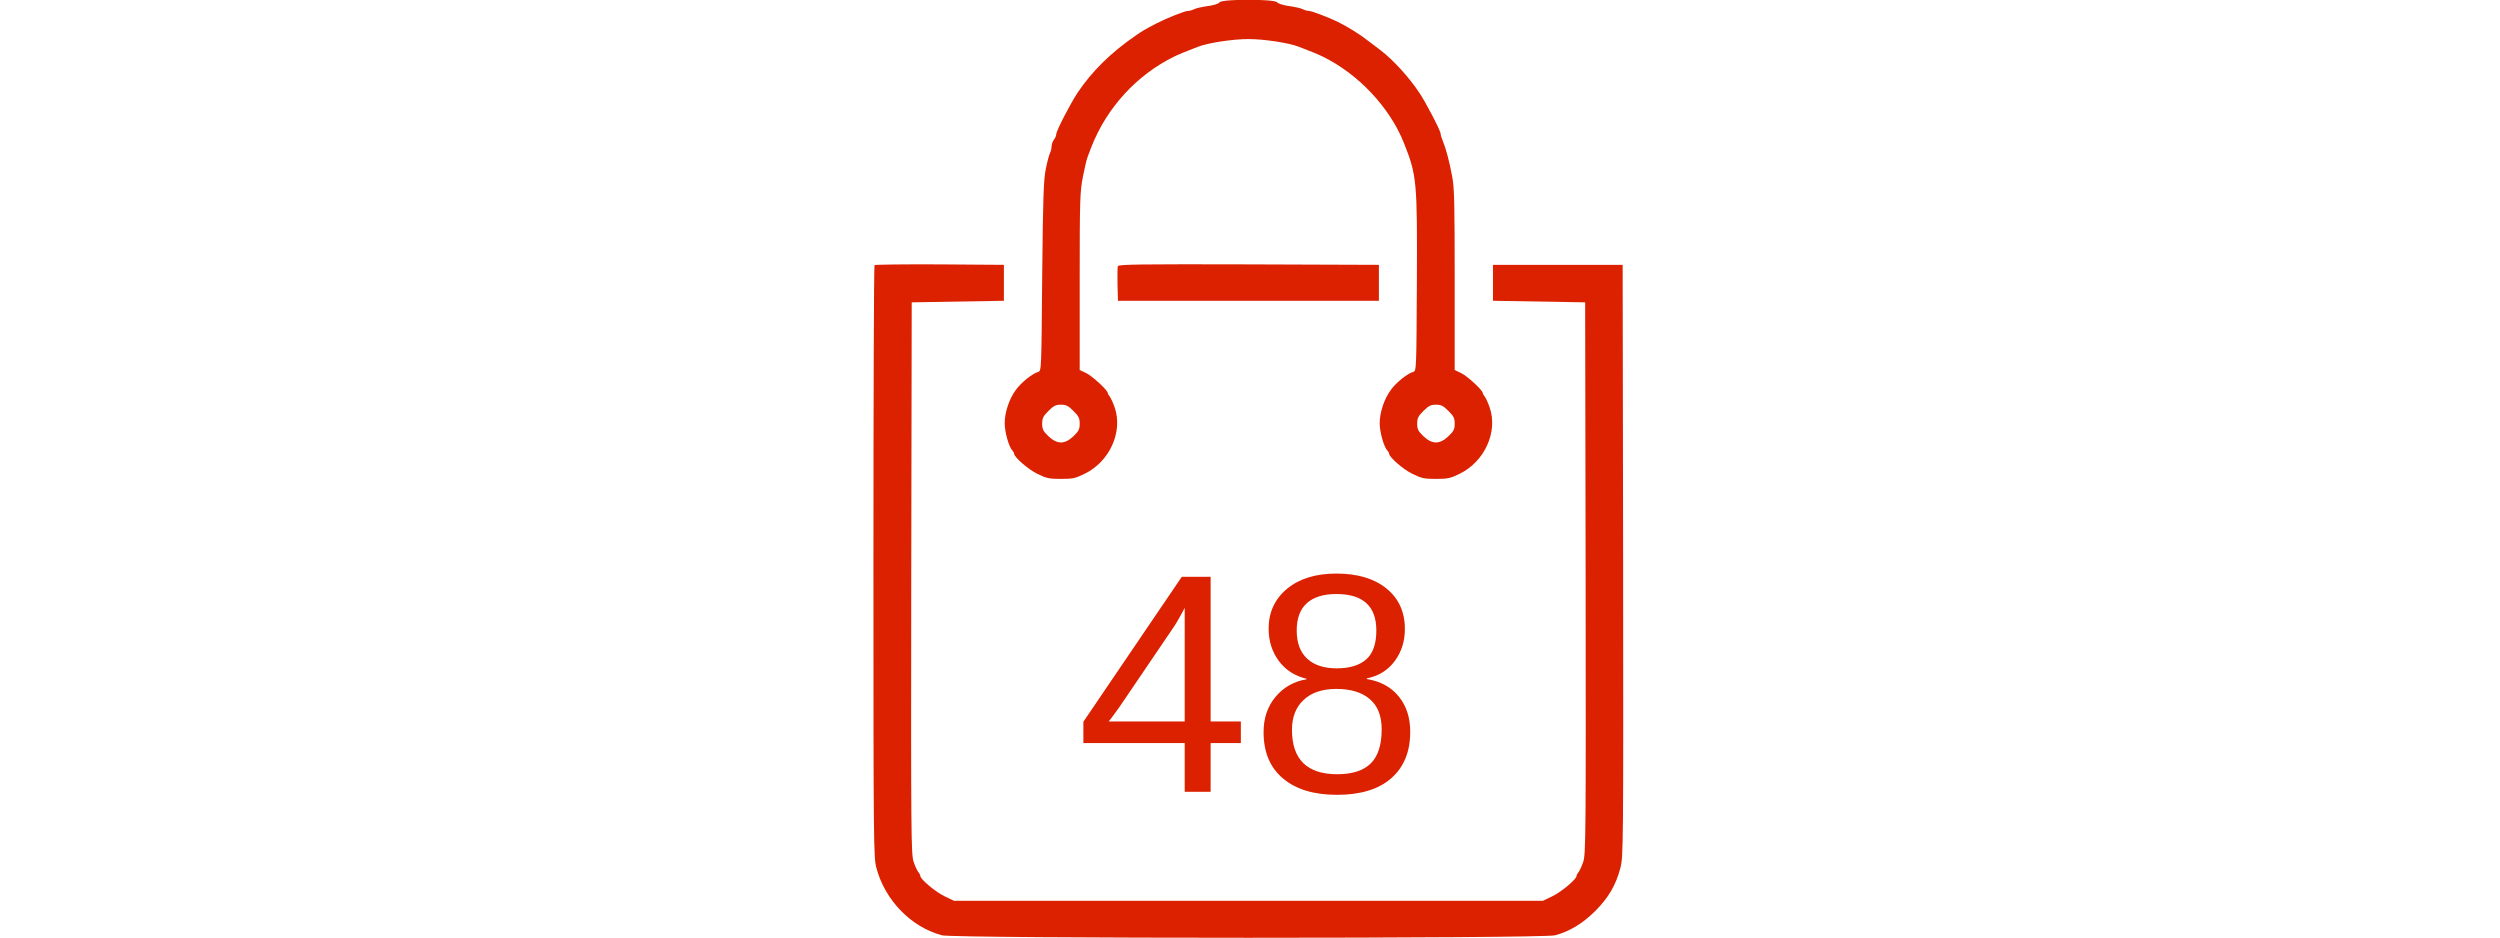
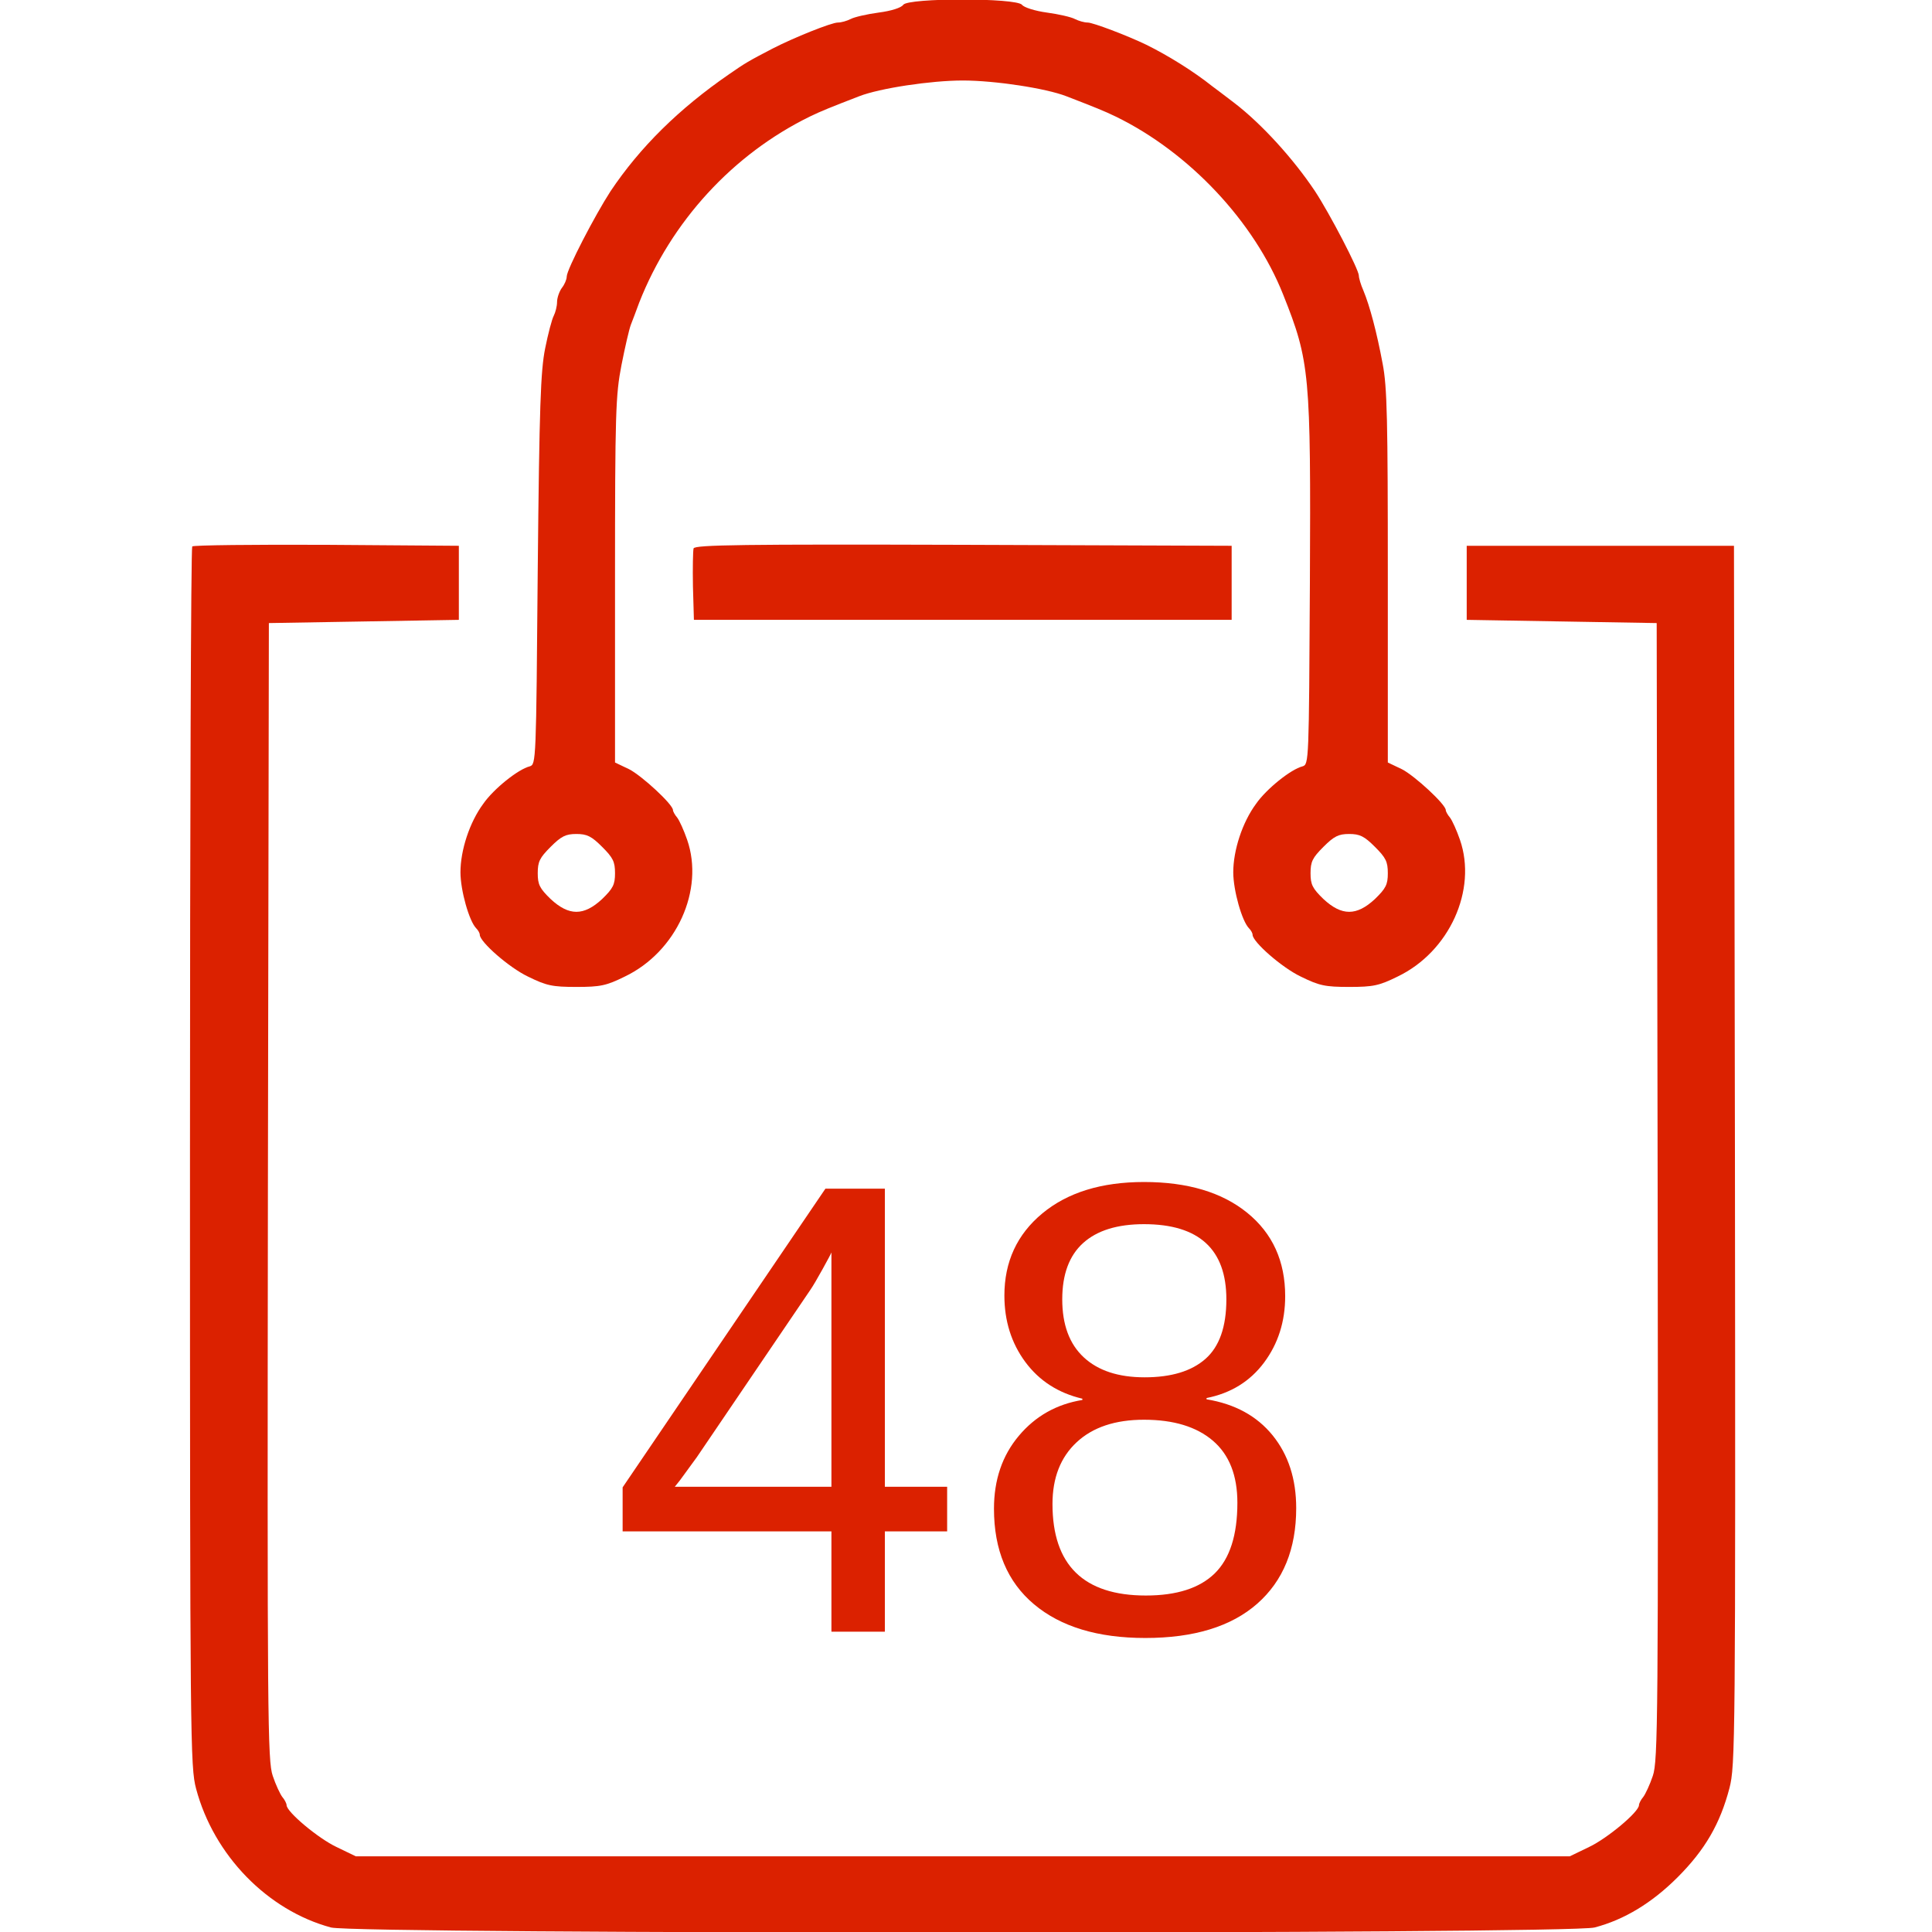
- <svg xmlns="http://www.w3.org/2000/svg" version="1.0" width="600pt" height="300px" viewBox="0 0 600 600" fill="hsl(9, 100%, 43%)" preserveAspectRatio="xMidYMid meet">
+ <svg xmlns="http://www.w3.org/2000/svg" version="1.0" width="600pt" height="600pt" viewBox="0 0 600 600" fill="hsl(9, 100%, 43%)" style="background-color: #142850" preserveAspectRatio="xMidYMid meet">
  <g transform="translate(0,600) scale(0.1,-0.1)" fill="inherit" stroke="none">
    <path d="M2805 5985 c-6 -9 -37 -19 -76 -24 -37 -5 -76 -14 -87 -20 -12 -6 -29 -11 -40 -11 -20 0 -137 -47 -203 -81 -75 -39 -85 -45 -134 -79 -157 -108 -278 -228 -369 -364 -48 -74 -136 -243 -136 -265 0 -9 -7 -25 -15 -35 -8 -11 -15 -31 -15 -44 0 -13 -5 -32 -10 -42 -6 -11 -18 -57 -27 -102 -14 -70 -18 -176 -23 -688 -5 -596 -5 -604 -25 -610 -36 -9 -112 -70 -144 -116 -43 -58 -71 -145 -71 -213 0 -56 27 -152 49 -174 6 -6 11 -15 11 -20 0 -22 91 -102 150 -130 57 -28 75 -32 150 -32 75 0 93 4 150 32 161 77 248 269 194 425 -10 29 -24 60 -31 69 -7 8 -13 19 -13 23 0 18 -97 107 -136 127 l-44 21 0 566 c0 523 2 575 20 668 11 56 24 112 29 125 5 13 17 44 26 69 99 252 291 461 530 578 35 17 65 29 153 63 64 25 223 49 322 49 99 0 258 -24 322 -49 88 -34 118 -46 153 -63 228 -111 430 -326 520 -553 83 -208 86 -245 83 -895 -3 -557 -3 -564 -23 -570 -36 -9 -112 -70 -144 -116 -43 -58 -71 -145 -71 -213 0 -56 27 -152 49 -174 6 -6 11 -15 11 -20 0 -22 91 -102 150 -130 57 -28 75 -32 150 -32 75 0 93 4 150 32 161 77 248 269 194 425 -10 29 -24 60 -31 69 -7 8 -13 19 -13 23 0 18 -97 107 -136 127 l-44 21 0 576 c0 487 -2 590 -16 662 -18 97 -40 180 -60 228 -8 18 -14 39 -14 46 0 19 -90 192 -136 262 -68 102 -166 209 -249 273 -33 25 -64 49 -70 53 -59 47 -138 96 -205 129 -60 29 -166 69 -182 69 -11 0 -28 5 -40 11 -11 6 -50 15 -87 20 -37 5 -71 16 -77 24 -17 22 -354 22 -369 0z m-935 -2615 c34 -34 40 -46 40 -82 0 -35 -6 -47 -40 -80 -57 -53 -103 -53 -160 0 -34 33 -40 45 -40 80 0 36 6 48 40 82 33 33 47 40 80 40 33 0 47 -7 80 -40z m2400 0 c34 -34 40 -46 40 -82 0 -35 -6 -47 -40 -80 -57 -53 -103 -53 -160 0 -34 33 -40 45 -40 80 0 36 6 48 40 82 33 33 47 40 80 40 33 0 47 -7 80 -40z" />
    <path d="M597 4303 c-4 -3 -7 -857 -7 -1897 0 -1815 1 -1894 19 -1961 55 -207 222 -378 419 -431 79 -21 3844 -21 3924 0 92 24 178 76 258 156 85 85 132 166 161 277 18 70 19 134 17 1965 l-3 1893 -415 0 -415 0 0 -115 0 -115 295 -5 295 -5 3 -1765 c2 -1644 1 -1768 -15 -1815 -9 -27 -23 -57 -30 -66 -7 -8 -13 -20 -13 -25 0 -21 -98 -103 -155 -130 l-60 -29 -1885 0 -1885 0 -60 29 c-57 27 -155 109 -155 130 0 5 -6 17 -13 25 -7 9 -21 39 -30 66 -16 47 -17 171 -15 1815 l3 1765 295 5 295 5 0 115 0 115 -411 3 c-226 1 -413 -1 -417 -5z" />
    <path d="M2154 4297 c-2 -7 -3 -60 -2 -118 l3 -104 835 0 835 0 0 115 0 115 -833 3 c-683 2 -833 0 -838 -11z" />
  </g>
  <text font-family="Arial, Helvetica, sans-serif" font-size="150pt" x="50%" y="75%" dominant-baseline="middle" text-anchor="middle" fill="inherit">48</text>
</svg>
